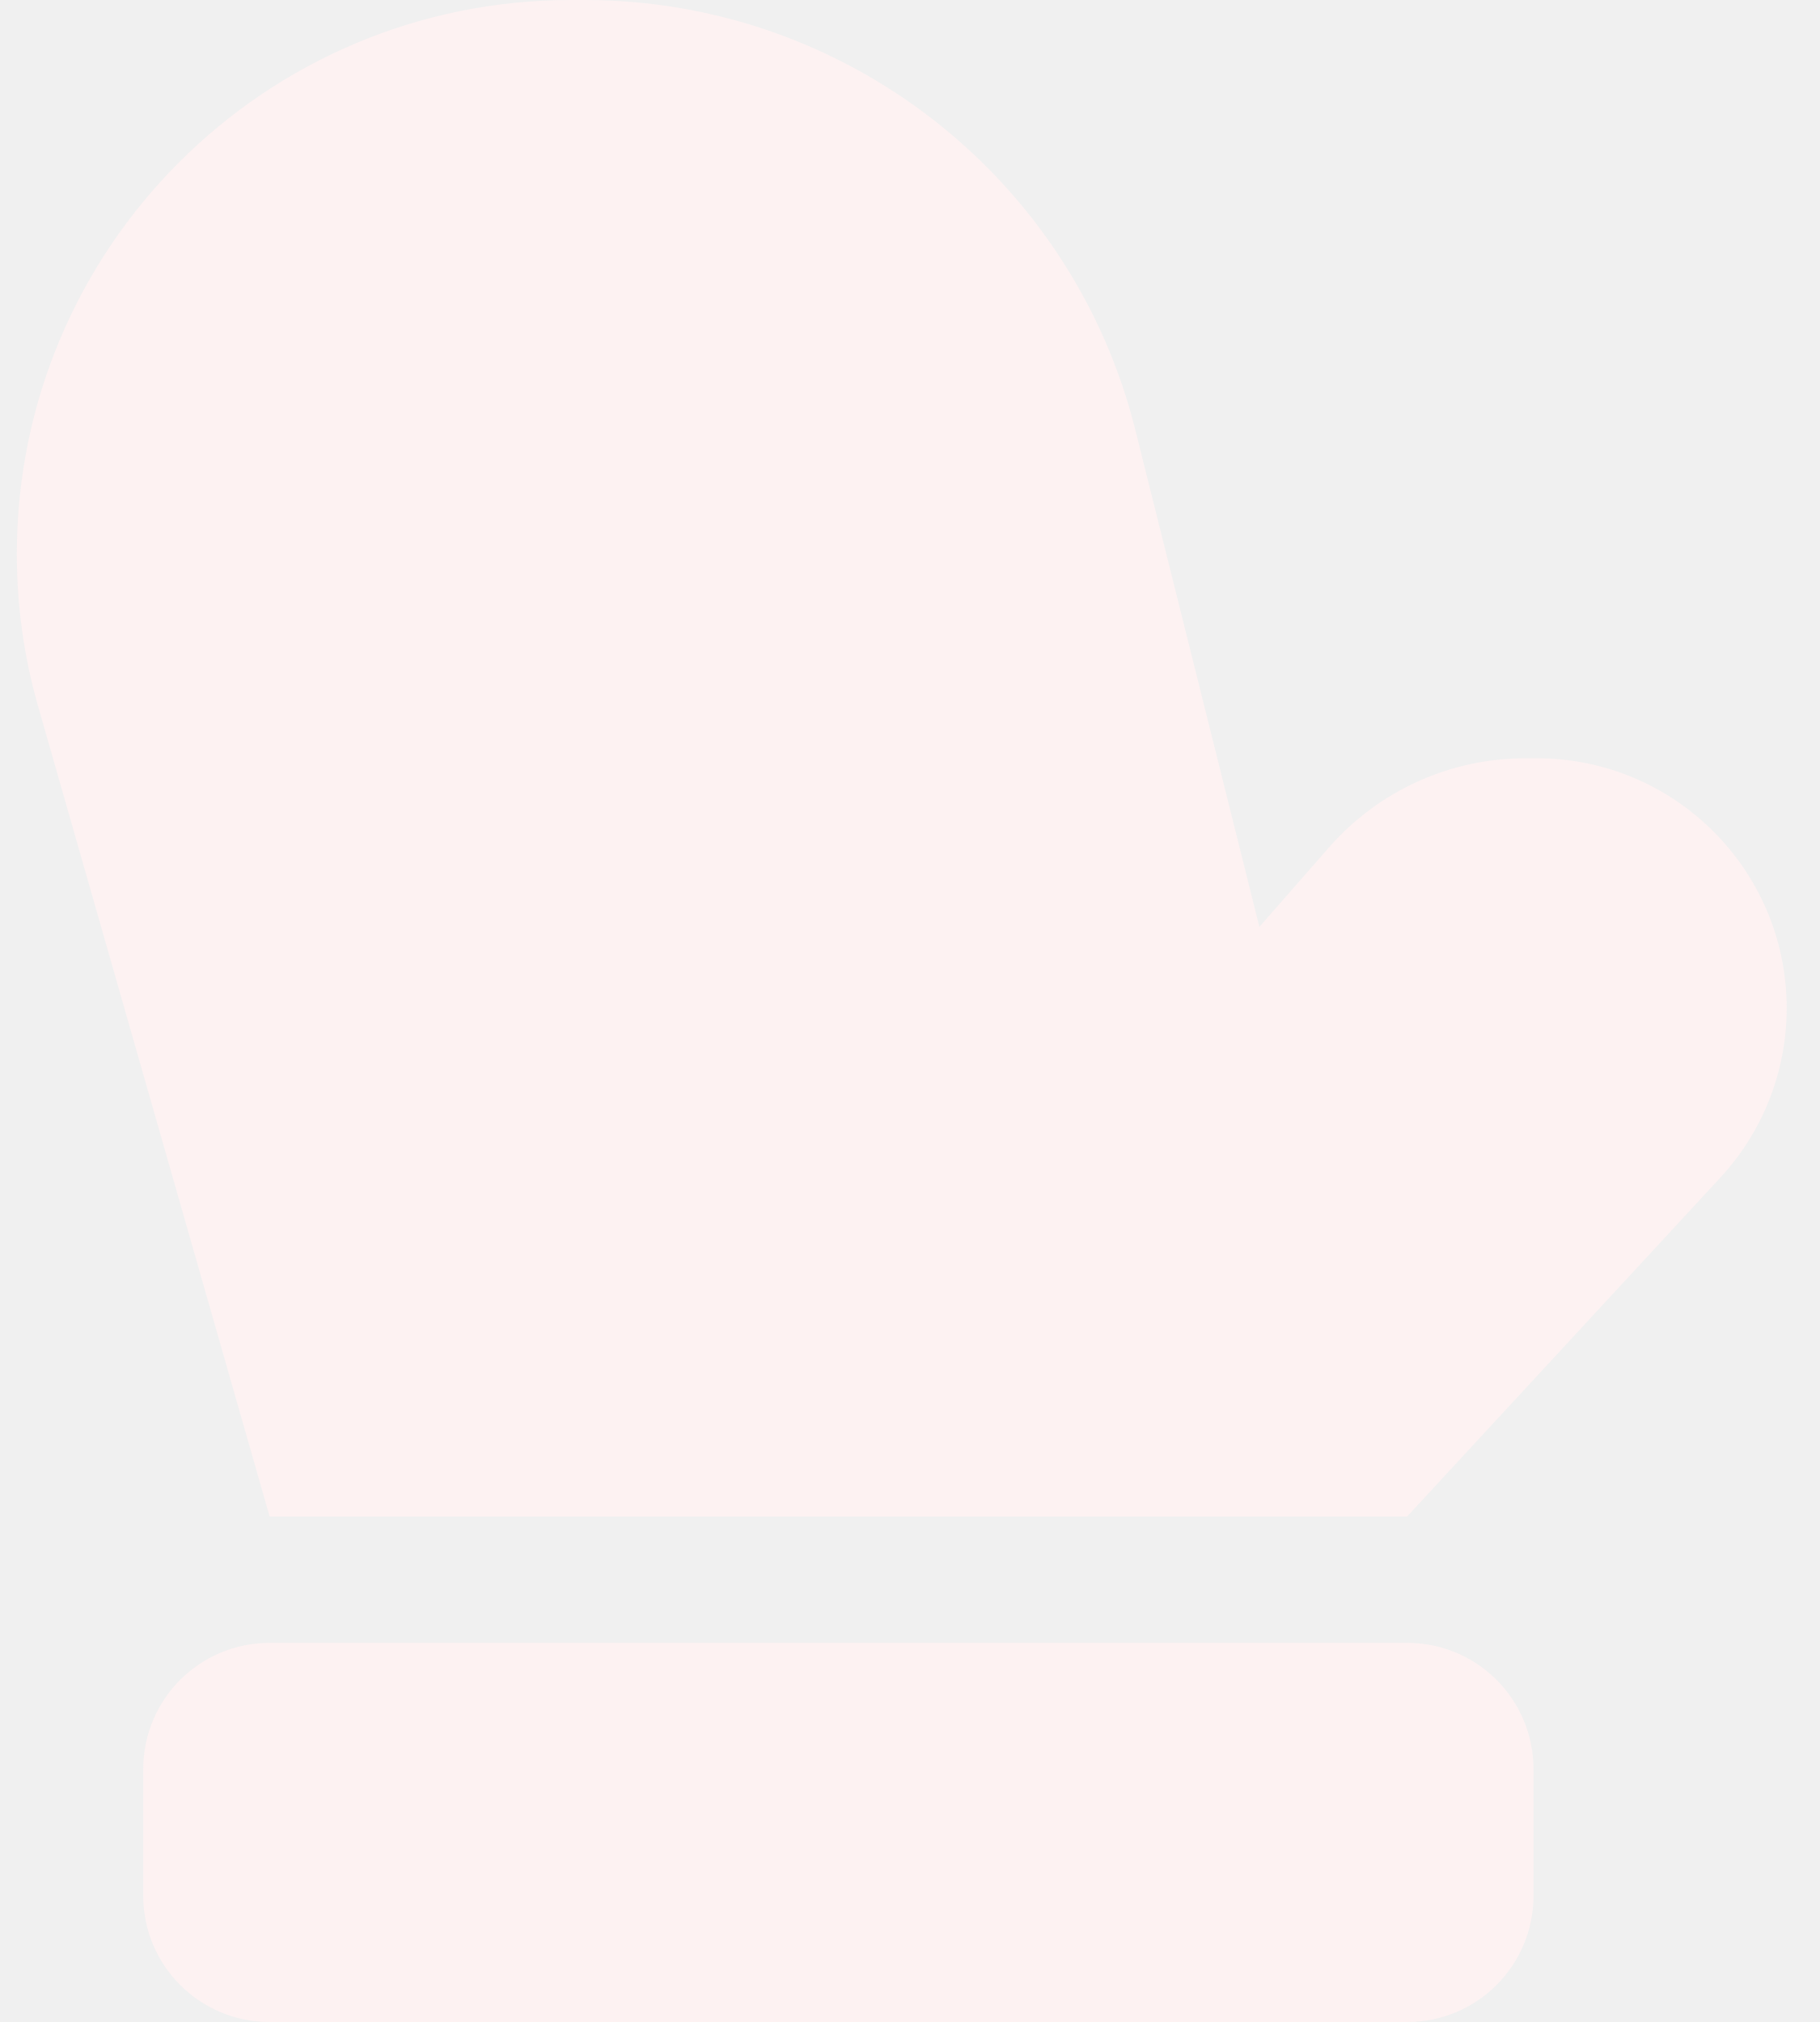
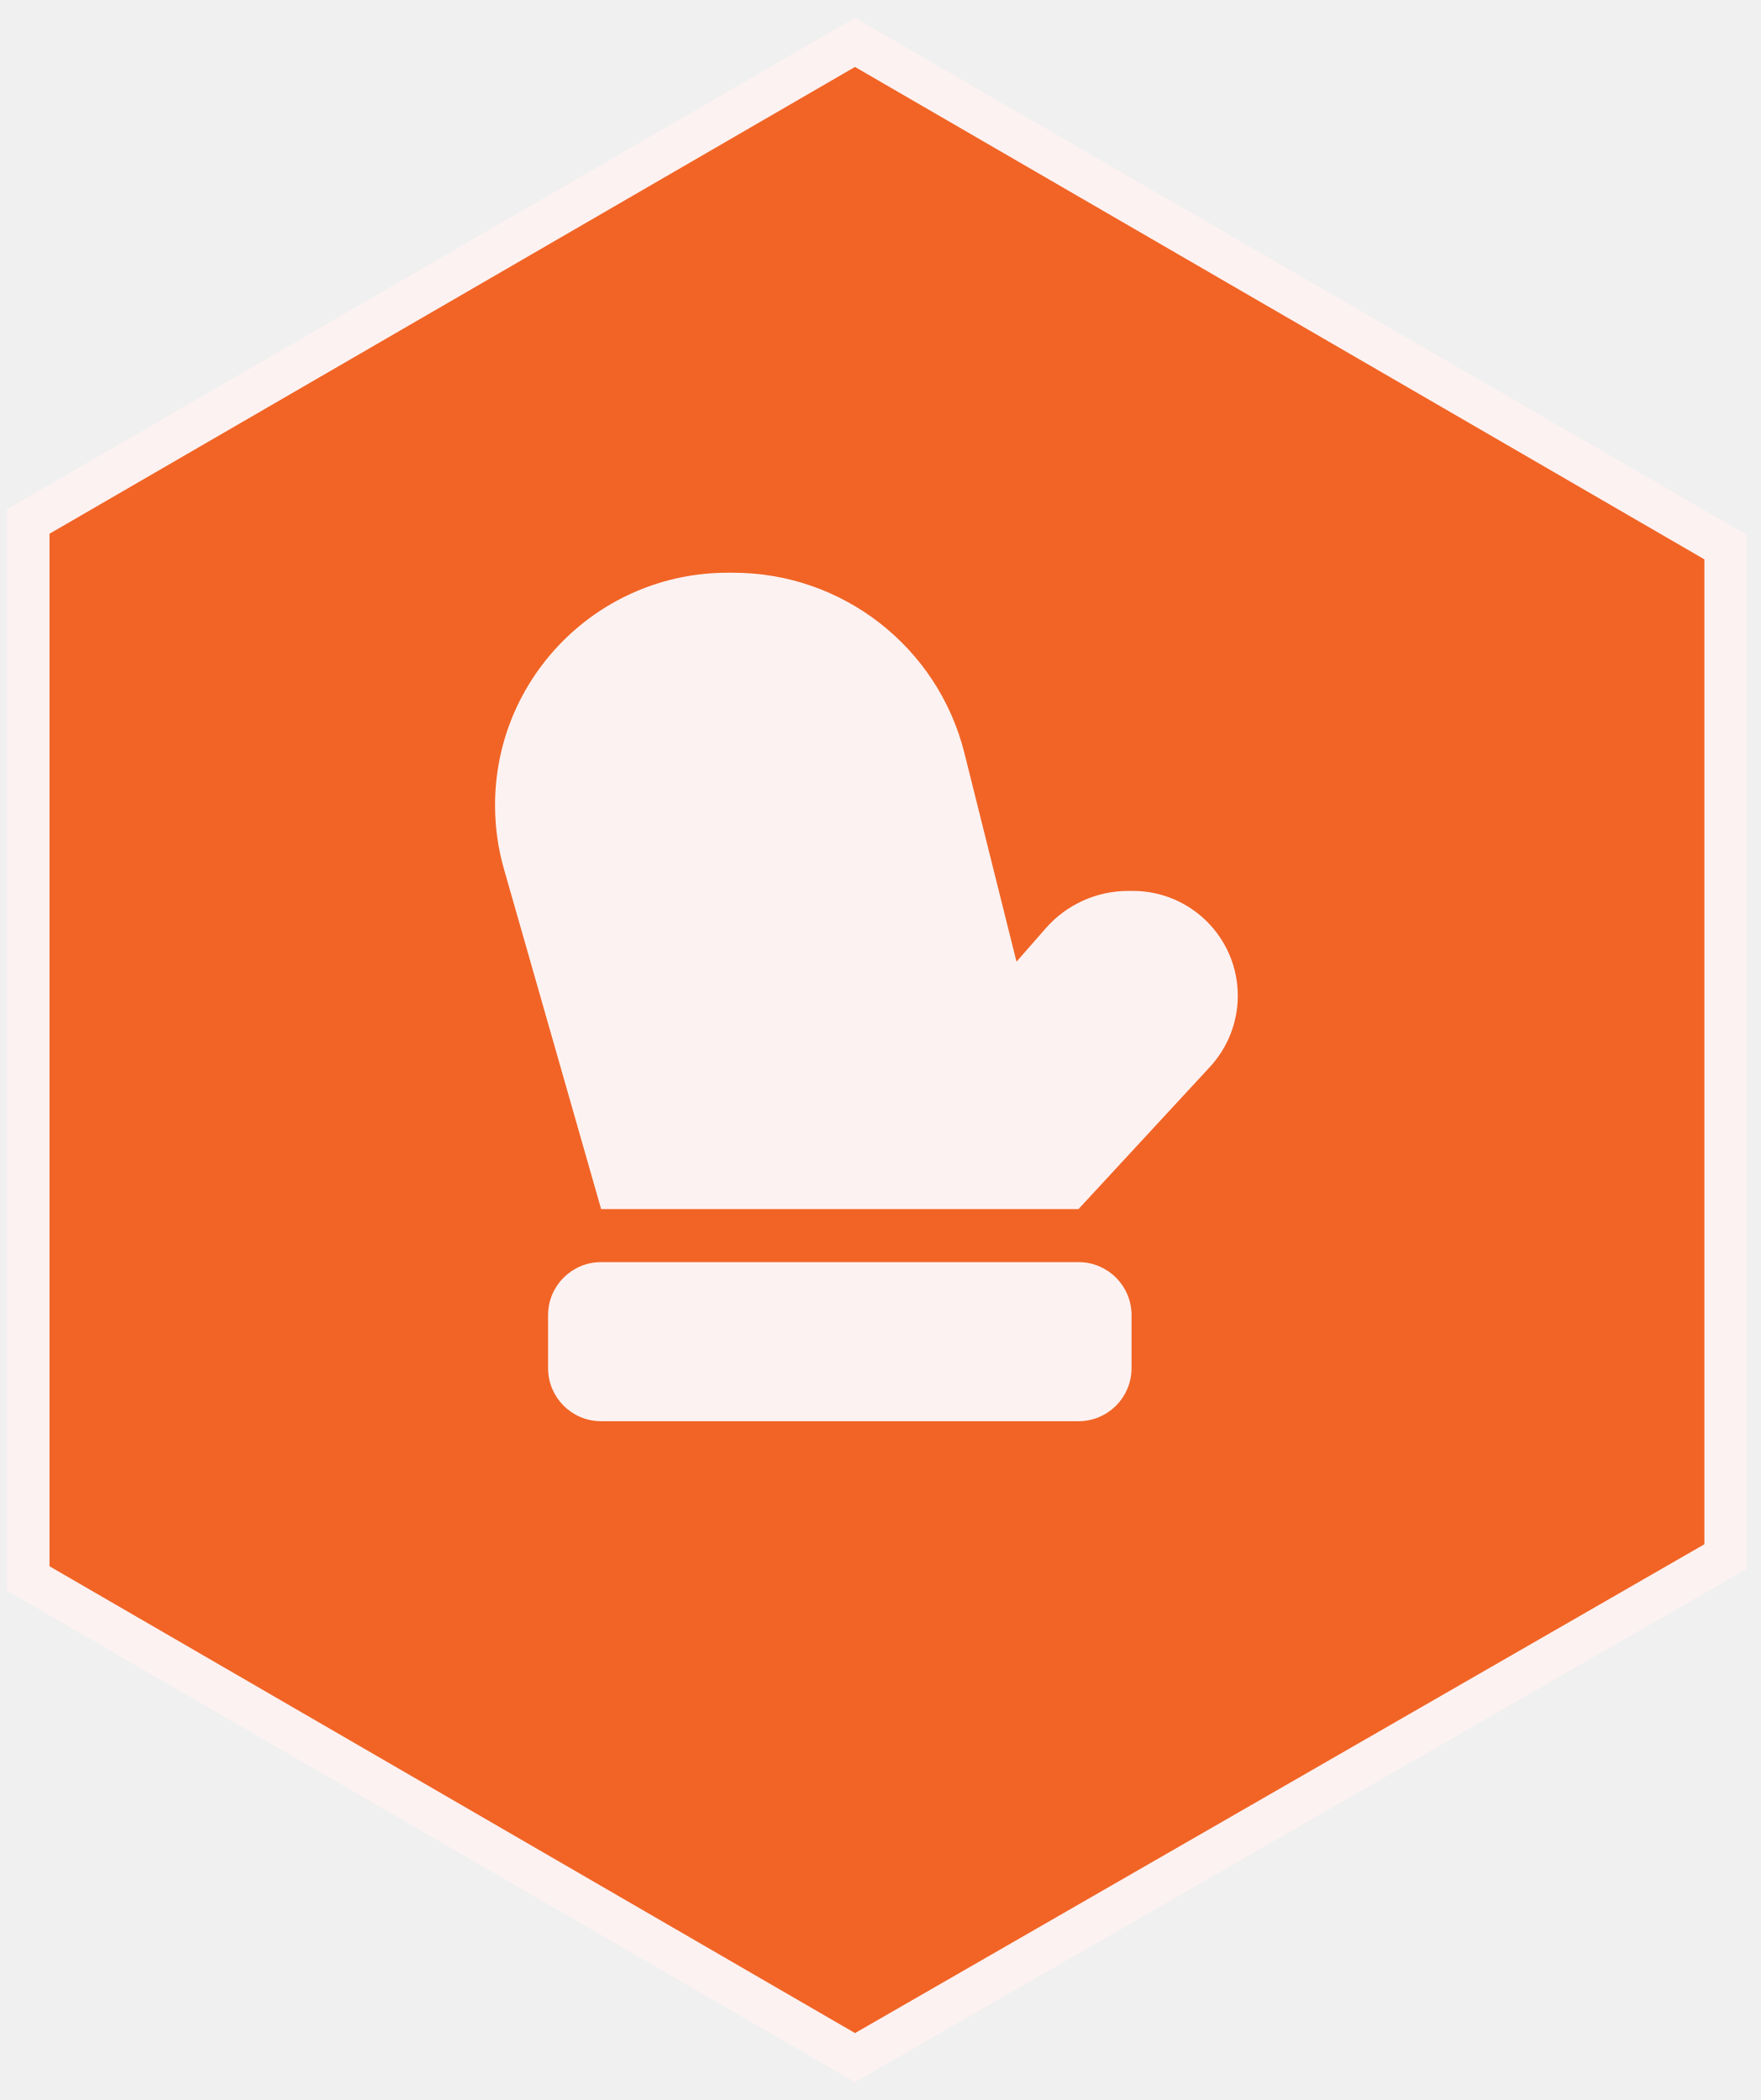
- <svg xmlns="http://www.w3.org/2000/svg" width="36" height="40" viewBox="0 0 36 40" fill="none">
-   <g id="mitten-solid 1" clip-path="url(#clip0_127_576)">
-     <path id="Vector" d="M27.833 30H5.333L0.755 13.977C0.474 13 0.333 11.984 0.333 10.961C0.333 4.906 5.239 0 11.294 0H11.56C16.716 0 21.208 3.508 22.458 8.508L24.911 18.336L26.286 16.766C27.27 15.641 28.685 15 30.177 15H30.395C33.122 15 35.341 17.211 35.341 19.945C35.341 21.188 34.872 22.383 34.028 23.297L27.833 30ZM2.833 35C2.833 33.617 3.95 32.5 5.333 32.5H27.833C29.216 32.5 30.333 33.617 30.333 35V37.5C30.333 38.883 29.216 40 27.833 40H5.333C3.95 40 2.833 38.883 2.833 37.5V35Z" fill="#FDF2F2" />
+ <svg xmlns="http://www.w3.org/2000/svg" width="83" height="99" viewBox="0 0 83 99" fill="none">
+   <path d="M1.333 24.586L40.298 2L81.333 25.793V73.379L40.298 97L1.333 74.414V24.586Z" fill="#F16425" stroke="#FDF2F2" stroke-width="2" />
+   <g clip-path="url(#clip0_127_574)">
+     <path d="M50.833 57H28.333L23.755 40.977C23.474 40 23.333 38.984 23.333 37.961C23.333 31.906 28.239 27 34.294 27H34.56C39.716 27 44.208 30.508 45.458 35.508L47.911 45.336L49.286 43.766C50.27 42.641 51.685 42 53.177 42H53.395C56.122 42 58.341 44.211 58.341 46.945C58.341 48.188 57.872 49.383 57.028 50.297L50.833 57ZM25.833 62C25.833 60.617 26.95 59.5 28.333 59.5H50.833C52.216 59.5 53.333 60.617 53.333 62V64.5C53.333 65.883 52.216 67 50.833 67H28.333C26.95 67 25.833 65.883 25.833 64.5V62Z" fill="#FDF2F2" />
  </g>
  <defs>
-     <clipPath id="clip0_127_576">
-       <rect width="35" height="40" fill="white" transform="translate(0.333008)" />
+     <clipPath id="clip0_127_574">
+       <rect width="35" height="40" fill="white" transform="translate(23.333 27)" />
    </clipPath>
  </defs>
</svg>
